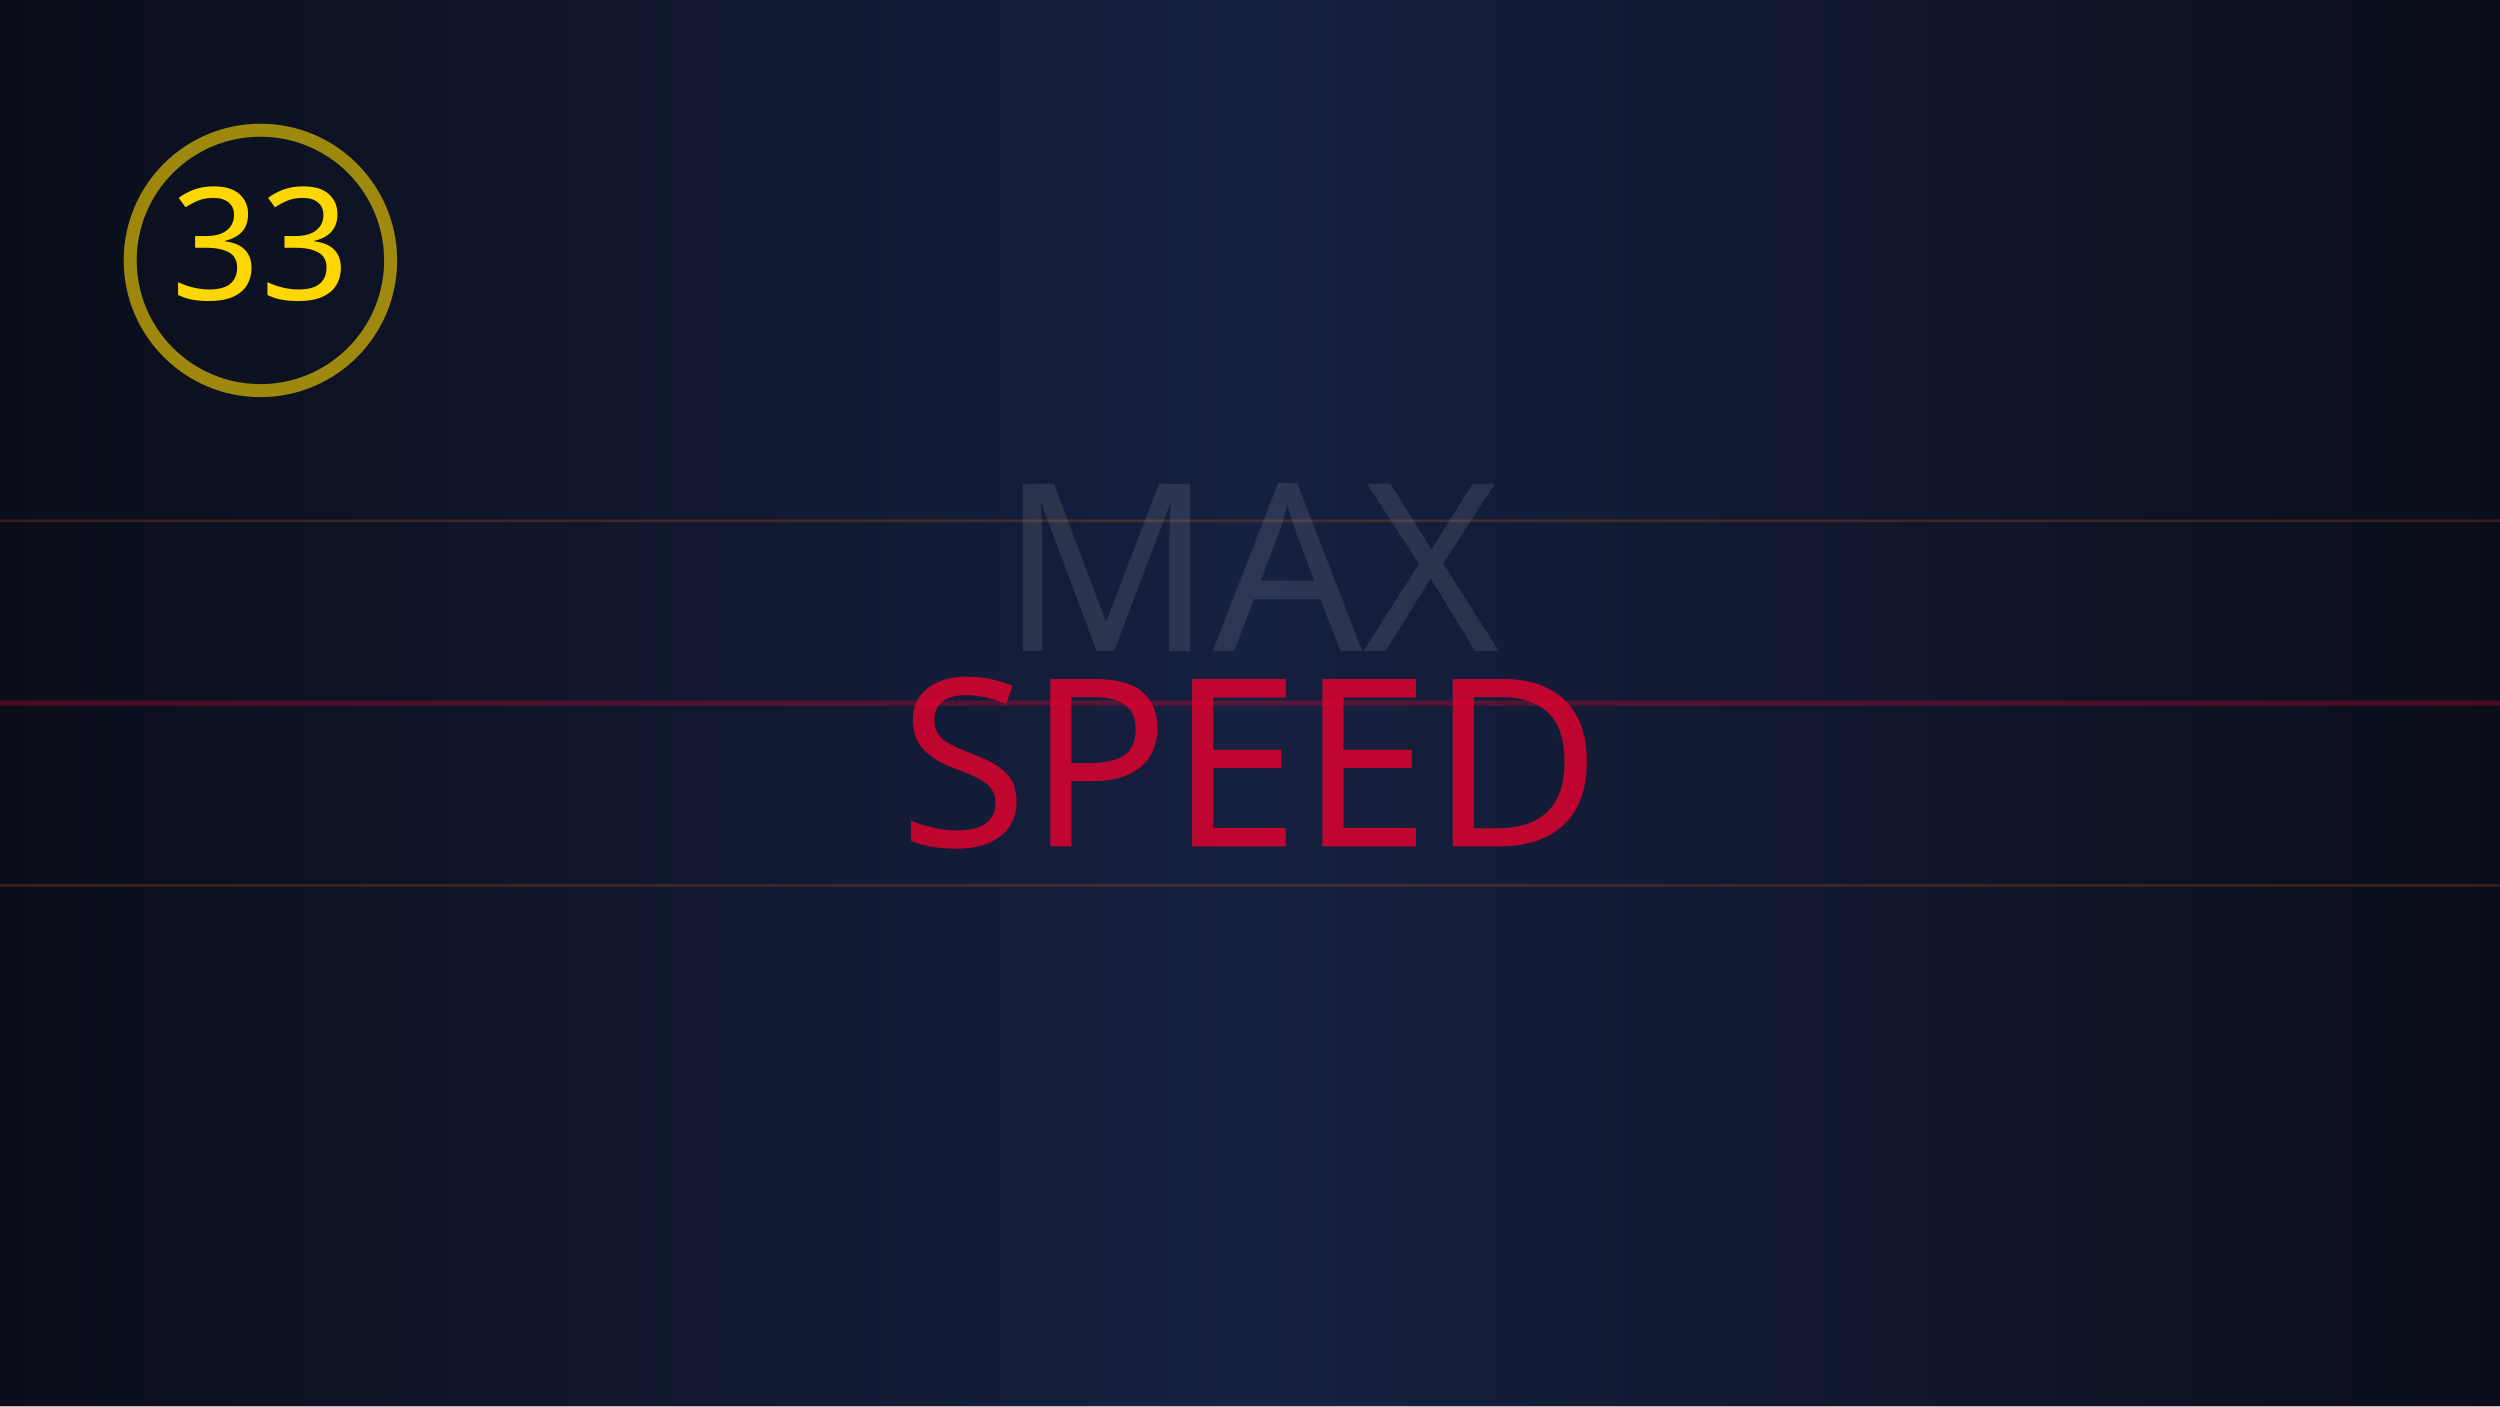
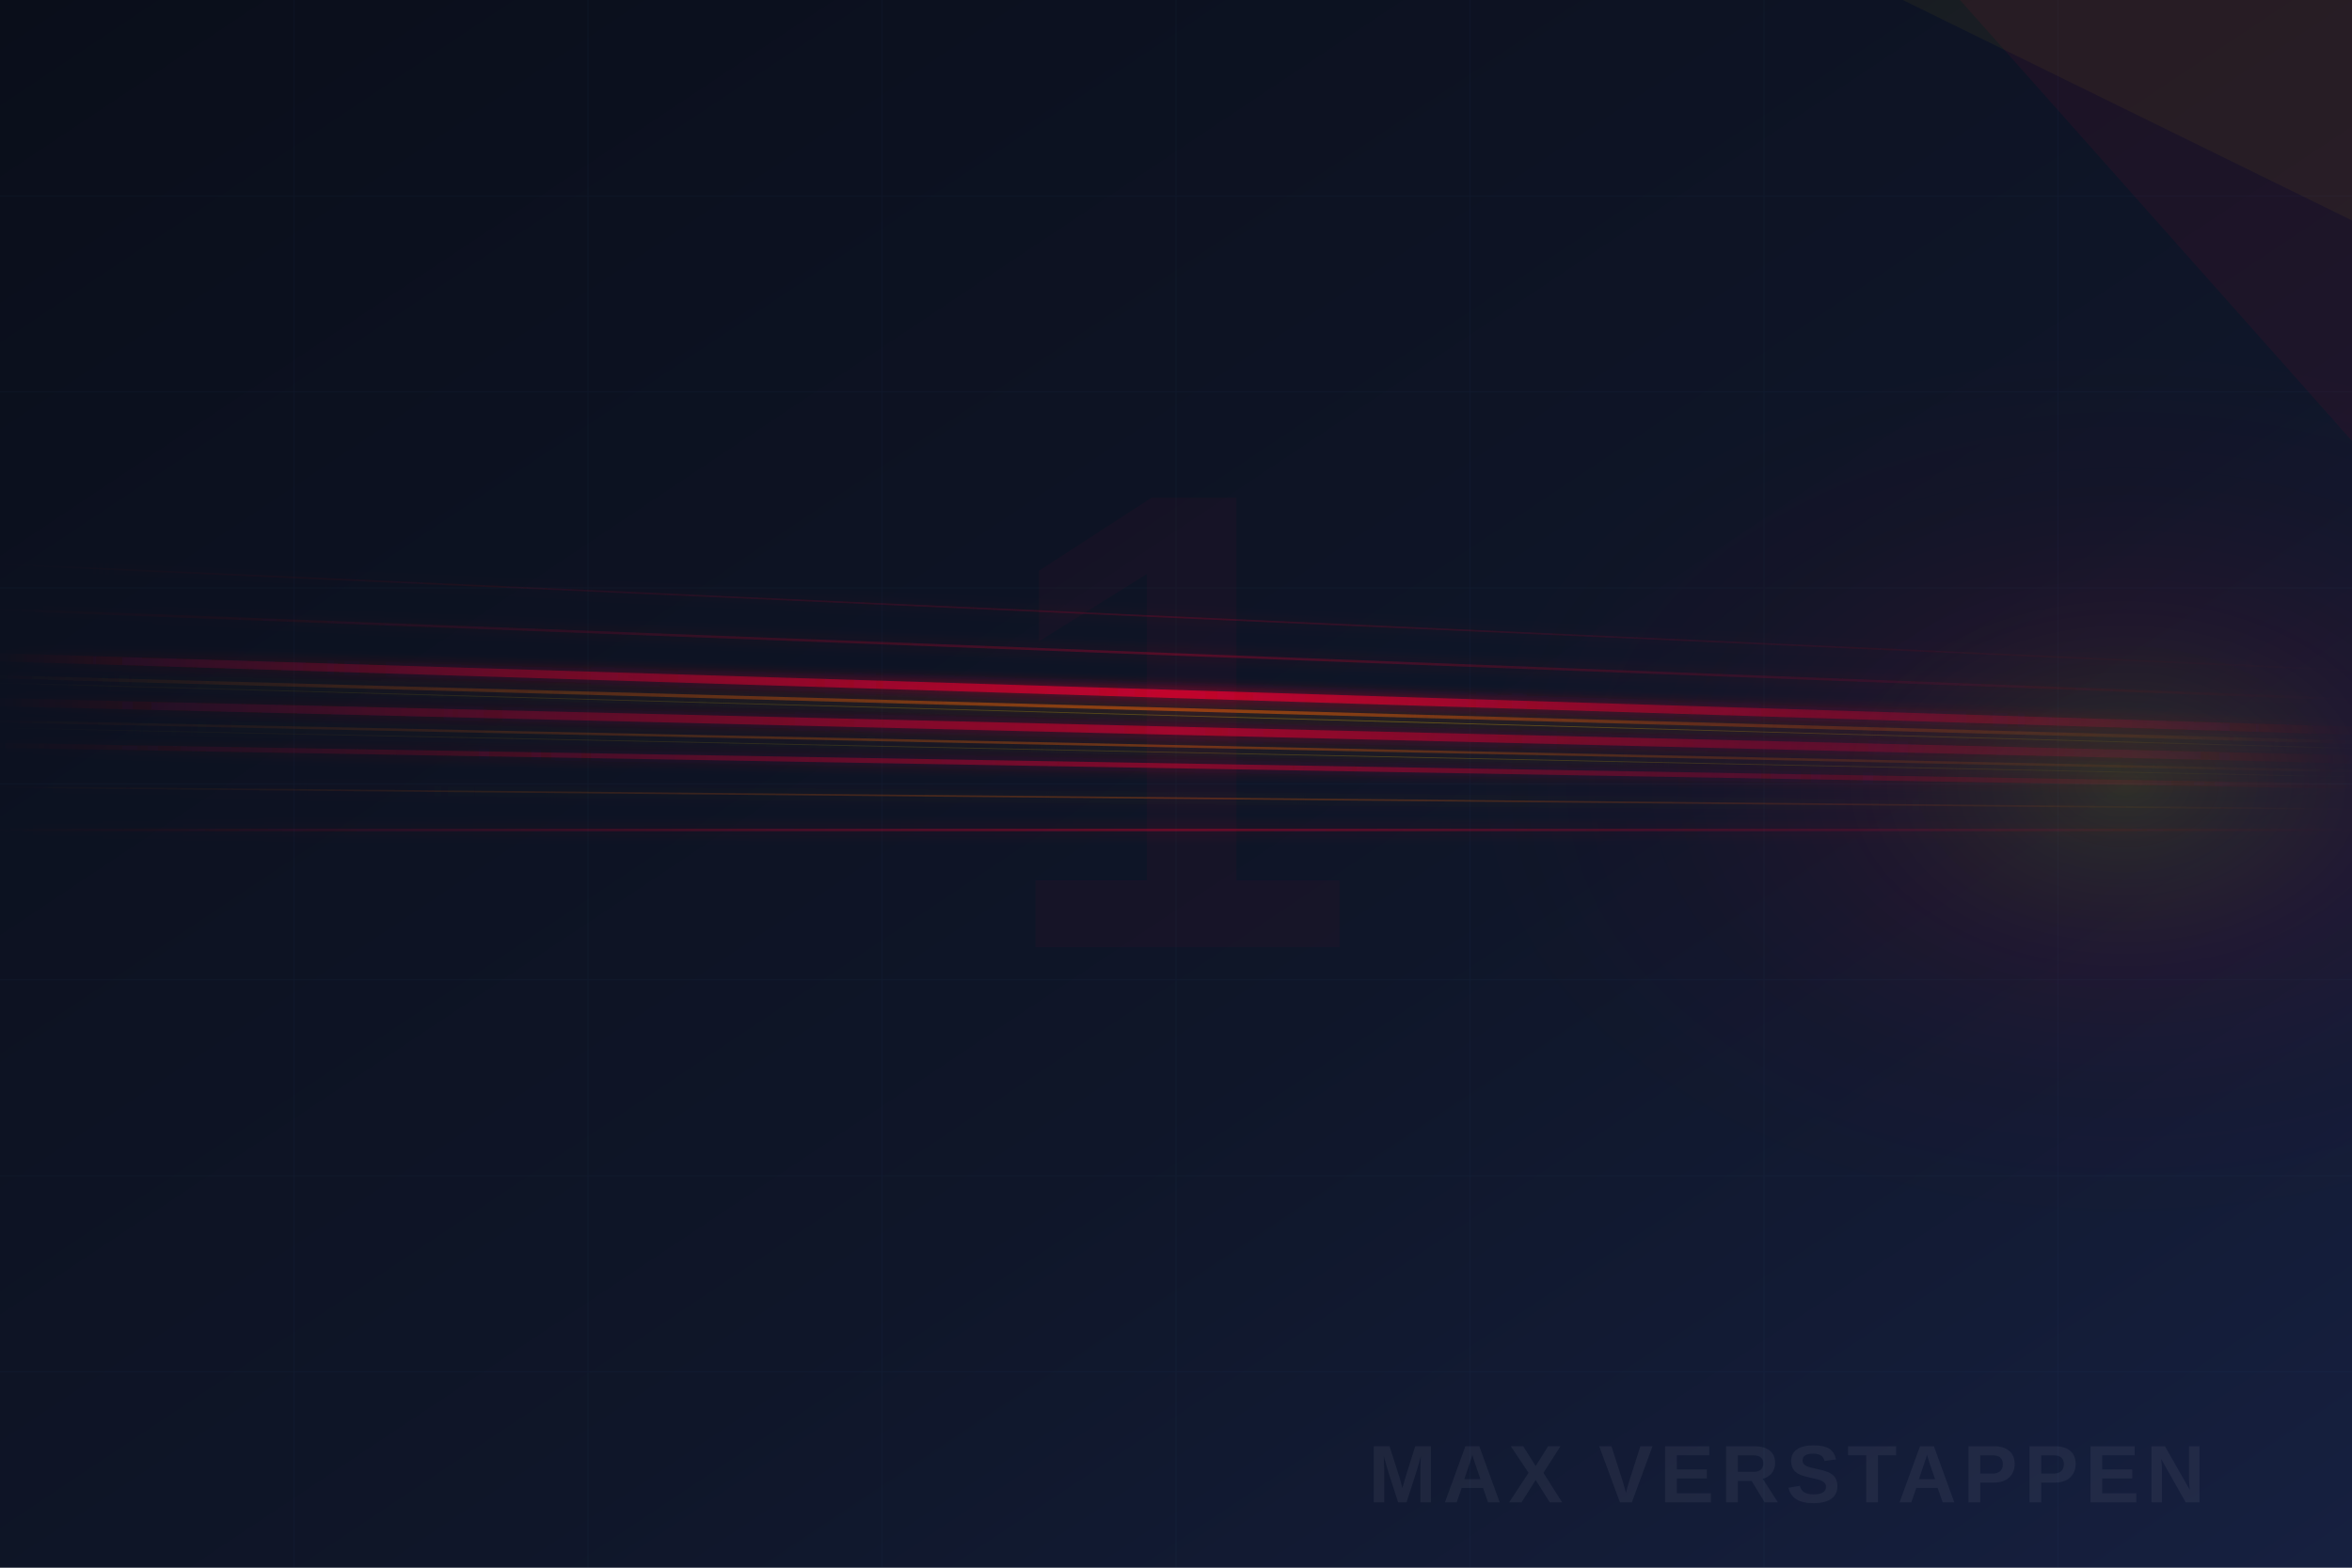
- <svg xmlns="http://www.w3.org/2000/svg" width="1920" height="1080" viewBox="0 0 1920 1080">
+ <svg xmlns="http://www.w3.org/2000/svg" viewBox="0 0 2880 1920" width="2880" height="1920">
  <defs>
-     <linearGradient id="speedGrad" x1="0%" y1="0%" x2="100%" y2="0%">
-       <stop offset="0%" style="stop-color:#0a0e1a;stop-opacity:1" />
-       <stop offset="50%" style="stop-color:#162040;stop-opacity:1" />
-       <stop offset="100%" style="stop-color:#0a0e1a;stop-opacity:1" />
+     <linearGradient id="bg" x1="0%" y1="0%" x2="100%" y2="100%">
+       <stop offset="0%" style="stop-color:#0a0e1a" />
+       <stop offset="60%" style="stop-color:#0f1629" />
+       <stop offset="100%" style="stop-color:#162040" />
    </linearGradient>
+     <linearGradient id="streak1" x1="0%" y1="0%" x2="100%" y2="0%">
+       <stop offset="0%" style="stop-color:#e8002d;stop-opacity:0" />
+       <stop offset="50%" style="stop-color:#e8002d;stop-opacity:0.9" />
+       <stop offset="100%" style="stop-color:#e8002d;stop-opacity:0" />
+     </linearGradient>
+     <linearGradient id="streak2" x1="0%" y1="0%" x2="100%" y2="0%">
+       <stop offset="0%" style="stop-color:#ff6600;stop-opacity:0" />
+       <stop offset="50%" style="stop-color:#ff6600;stop-opacity:0.7" />
+       <stop offset="100%" style="stop-color:#ff6600;stop-opacity:0" />
+     </linearGradient>
+     <linearGradient id="streak3" x1="0%" y1="0%" x2="100%" y2="0%">
+       <stop offset="0%" style="stop-color:#ffd700;stop-opacity:0" />
+       <stop offset="60%" style="stop-color:#ffd700;stop-opacity:0.6" />
+       <stop offset="100%" style="stop-color:#ffd700;stop-opacity:0" />
+     </linearGradient>
+     <filter id="glow-red">
+       <feGaussianBlur stdDeviation="8" result="blur" />
+       <feMerge>
+         <feMergeNode in="blur" />
+         <feMergeNode in="SourceGraphic" />
+       </feMerge>
+     </filter>
+     <filter id="glow-gold">
+       <feGaussianBlur stdDeviation="6" result="blur" />
+       <feMerge>
+         <feMergeNode in="blur" />
+         <feMergeNode in="SourceGraphic" />
+       </feMerge>
+     </filter>
+     <radialGradient id="flash" cx="90%" cy="50%" r="30%">
+       <stop offset="0%" style="stop-color:#ffd700;stop-opacity:0.12" />
+       <stop offset="40%" style="stop-color:#e8002d;stop-opacity:0.06" />
+       <stop offset="100%" style="stop-color:#0a0e1a;stop-opacity:0" />
+     </radialGradient>
  </defs>
-   <rect width="1920" height="1080" fill="url(#speedGrad)" />
-   <line x1="0" y1="540" x2="1920" y2="540" stroke="#e8002d" stroke-width="4" opacity="0.3" />
-   <line x1="0" y1="400" x2="1920" y2="400" stroke="#ff6600" stroke-width="2" opacity="0.2" />
-   <line x1="0" y1="680" x2="1920" y2="680" stroke="#ff6600" stroke-width="2" opacity="0.2" />
-   <text x="960" y="500" font-family="Arial Black, sans-serif" font-size="180" fill="#ffffff" text-anchor="middle" opacity="0.1">MAX</text>
-   <text x="960" y="650" font-family="Arial Black, sans-serif" font-size="180" fill="#e8002d" text-anchor="middle" opacity="0.8">SPEED</text>
-   <circle cx="200" cy="200" r="100" fill="none" stroke="#ffd700" stroke-width="10" opacity="0.6" />
-   <text x="200" y="230" font-family="Arial Black, sans-serif" font-size="120" fill="#ffd700" text-anchor="middle">33</text>
+   <rect width="2880" height="1920" fill="url(#bg)" />
+   <g opacity="0.04" stroke="#4499ee" stroke-width="1">
+     <line x1="0" y1="240" x2="2880" y2="240" />
+     <line x1="0" y1="480" x2="2880" y2="480" />
+     <line x1="0" y1="720" x2="2880" y2="720" />
+     <line x1="0" y1="960" x2="2880" y2="960" />
+     <line x1="0" y1="1200" x2="2880" y2="1200" />
+     <line x1="0" y1="1440" x2="2880" y2="1440" />
+     <line x1="0" y1="1680" x2="2880" y2="1680" />
+     <line x1="360" y1="0" x2="360" y2="1920" />
+     <line x1="720" y1="0" x2="720" y2="1920" />
+     <line x1="1080" y1="0" x2="1080" y2="1920" />
+     <line x1="1440" y1="0" x2="1440" y2="1920" />
+     <line x1="1800" y1="0" x2="1800" y2="1920" />
+     <line x1="2160" y1="0" x2="2160" y2="1920" />
+     <line x1="2520" y1="0" x2="2520" y2="1920" />
+   </g>
+   <g filter="url(#glow-red)">
+     <polygon points="0,800 2880,890 2880,900 0,810" fill="url(#streak1)" opacity="0.8" />
+     <polygon points="0,855 2880,925 2880,935 0,865" fill="url(#streak1)" opacity="0.6" />
+     <polygon points="0,910 2880,960 2880,966 0,916" fill="url(#streak1)" opacity="0.5" />
+     <polygon points="0,1015 2880,1015 2880,1018 0,1018" fill="url(#streak1)" opacity="0.4" />
+     <polygon points="0,745 2880,855 2880,858 0,748" fill="url(#streak1)" opacity="0.3" />
+     <polygon points="0,690 2880,820 2880,822 0,692" fill="url(#streak1)" opacity="0.2" />
+   </g>
+   <g filter="url(#glow-red)">
+     <polygon points="0,827 2880,907 2880,911 0,831" fill="url(#streak2)" opacity="0.7" />
+     <polygon points="0,882 2880,943 2880,946 0,885" fill="url(#streak2)" opacity="0.5" />
+     <polygon points="0,963 2880,990 2880,992 0,965" fill="url(#streak2)" opacity="0.4" />
+   </g>
+   <g filter="url(#glow-gold)">
+     <polygon points="0,836 2880,916 2880,917 0,837" fill="url(#streak3)" opacity="0.5" />
+     <polygon points="0,891 2880,951 2880,952 0,892" fill="url(#streak3)" opacity="0.35" />
+   </g>
+   <polygon points="2100,0 2880,0 2880,540 2400,0" fill="#e8002d" opacity="0.07" />
+   <polygon points="2250,0 2880,0 2880,270 2330,0" fill="#ffd700" opacity="0.05" />
+   <text x="1440" y="1160" font-family="'Arial Black', Arial, sans-serif" font-weight="900" font-size="800" text-anchor="middle" fill="#e8002d" opacity="0.04" letter-spacing="-20">1</text>
+   <text x="2700" y="1840" font-family="'Arial Black', Arial, sans-serif" font-weight="900" font-size="100" text-anchor="end" fill="#e8eaf0" opacity="0.06" letter-spacing="8">MAX VERSTAPPEN</text>
+   <rect width="2880" height="1920" fill="url(#flash)" />
</svg>
